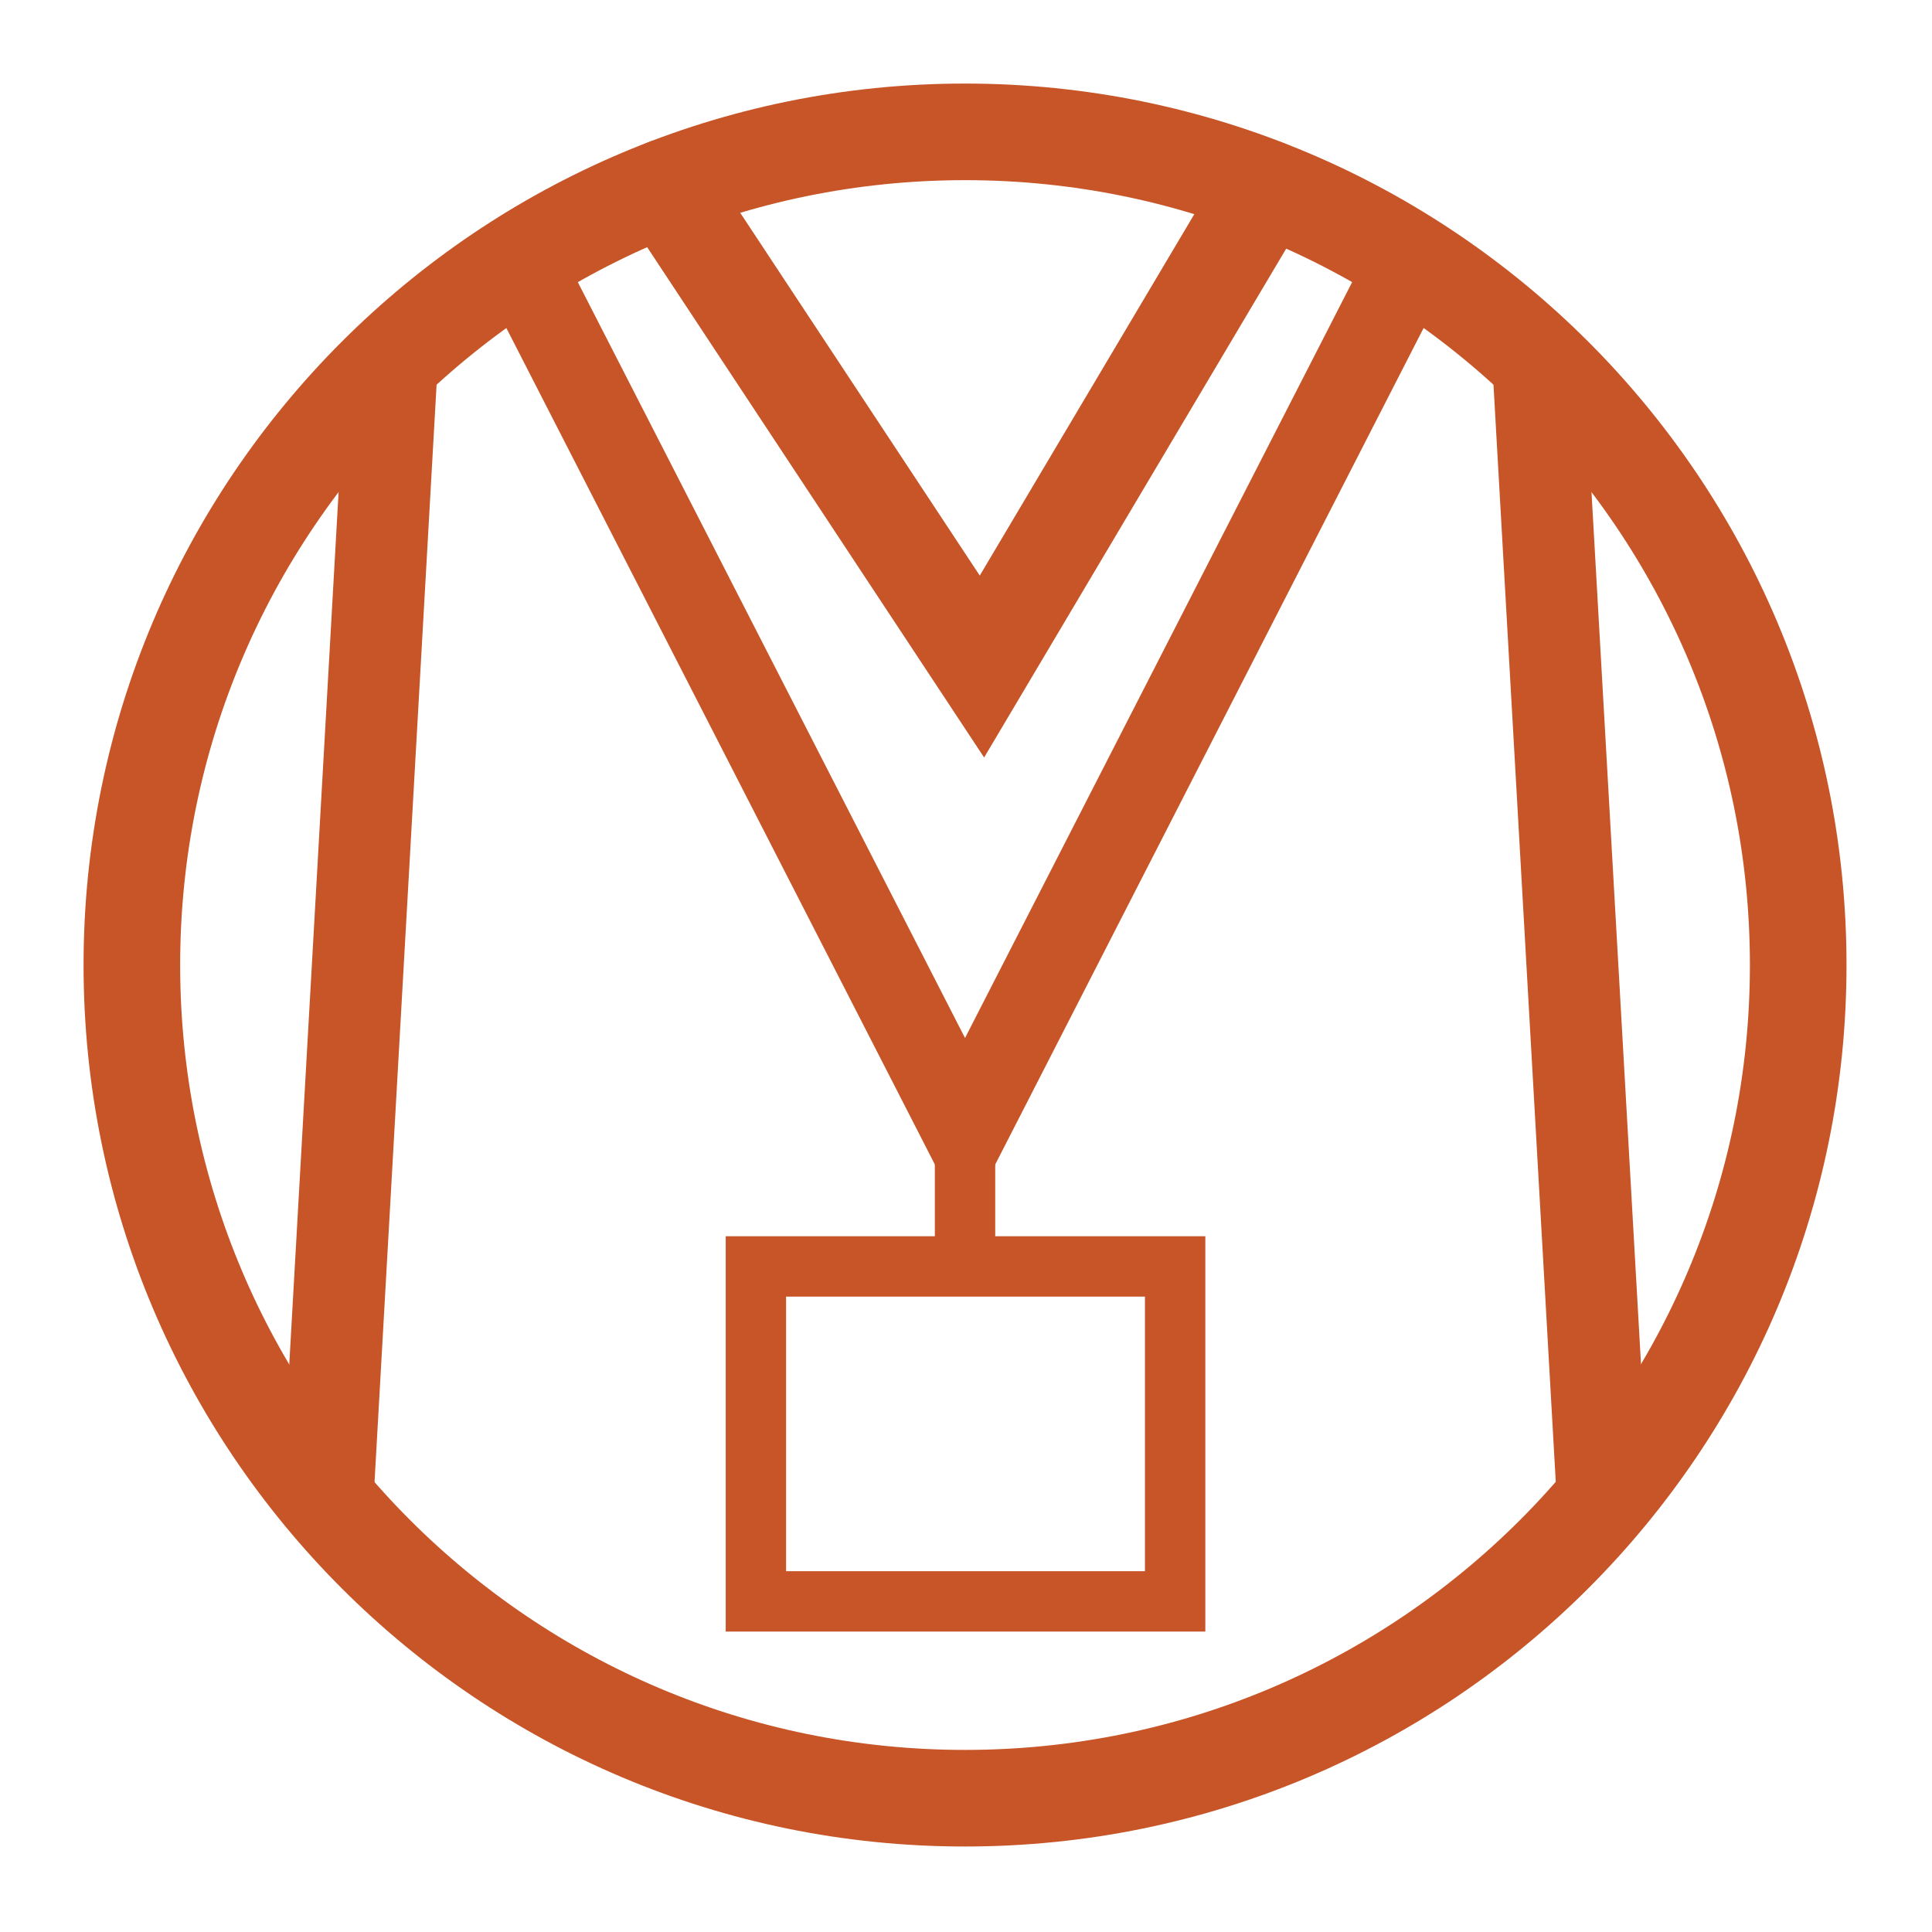
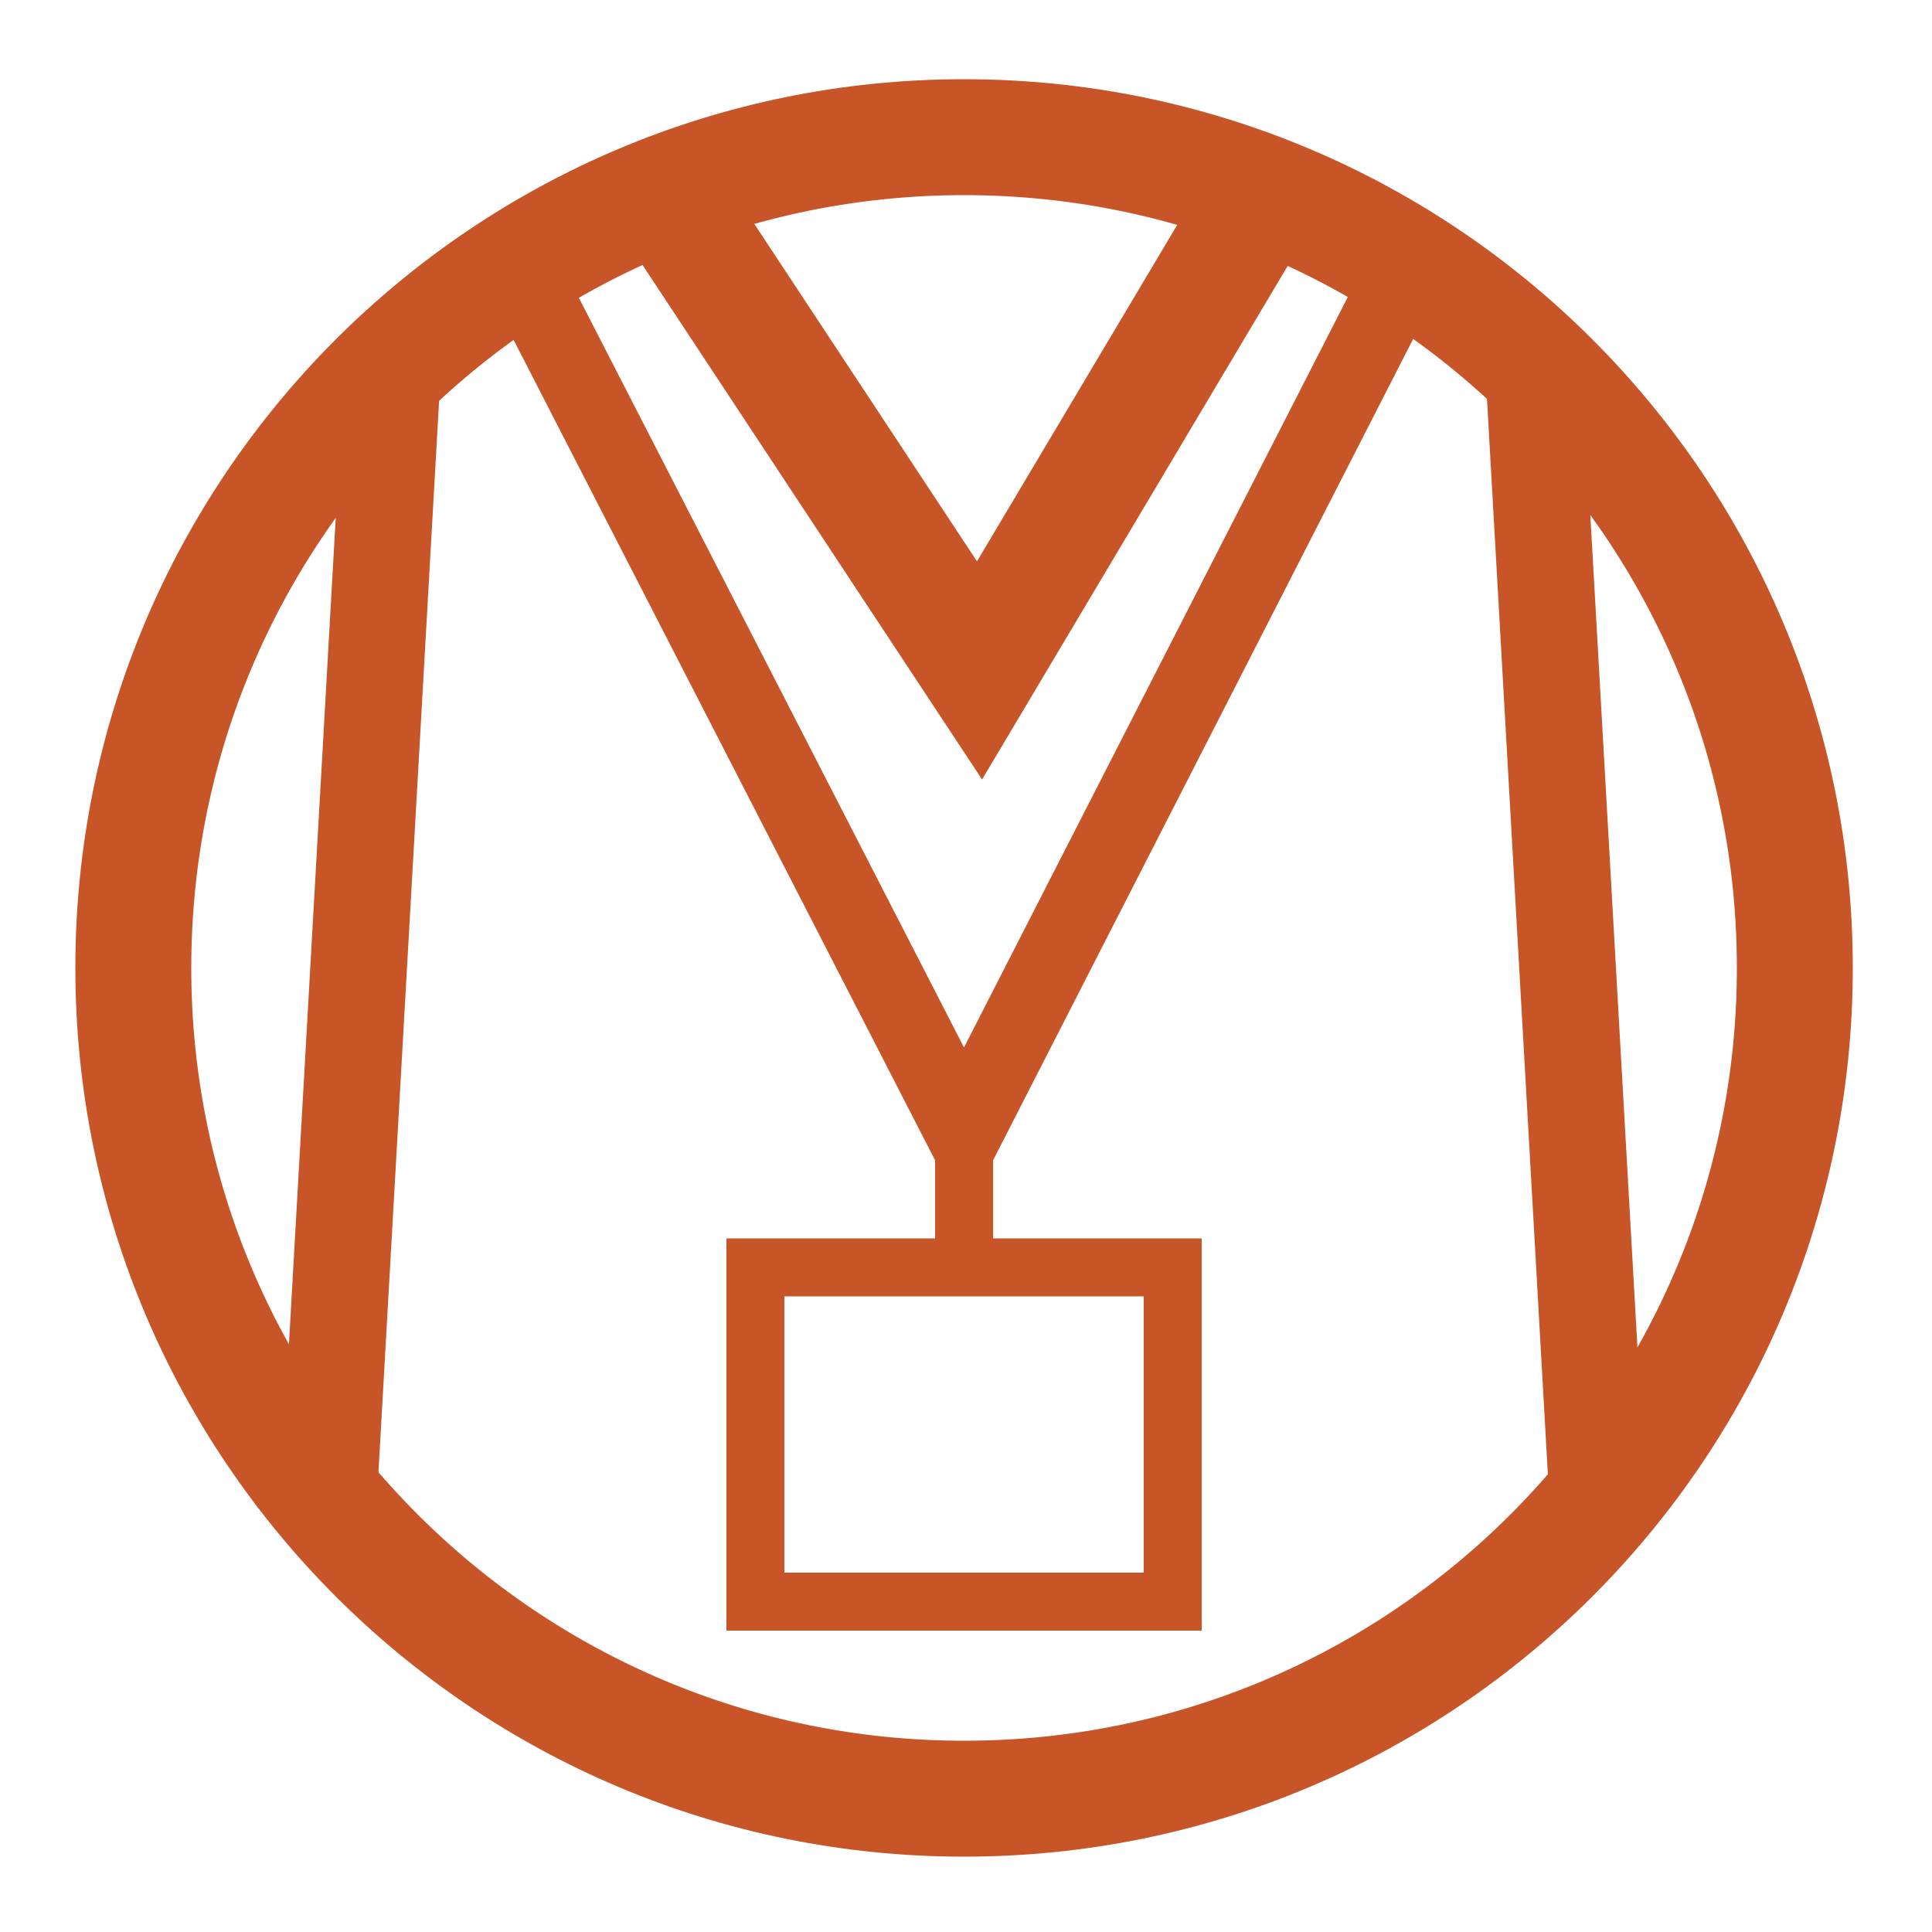
- <svg xmlns="http://www.w3.org/2000/svg" version="1.1" id="Layer_1" x="0px" y="0px" viewBox="0 0 800 800" style="enable-background:new 0 0 800 800;" xml:space="preserve">
+ <svg xmlns="http://www.w3.org/2000/svg" version="1.1" id="Layer_1" x="0px" y="0px" viewBox="0 0 100 100" style="enable-background:new 0 0 100 100;" xml:space="preserve">
  <style type="text/css">
- 	.st0{fill:none;stroke:#C75527;stroke-width:40;stroke-miterlimit:10;}
- 	.st1{fill:none;stroke:#C75527;stroke-width:38;stroke-linecap:round;stroke-miterlimit:10;}
- 	.st2{fill:none;stroke:#C75527;stroke-width:35;stroke-miterlimit:10;}
- 	.st3{fill:none;stroke:#C75527;stroke-width:40;stroke-linecap:round;stroke-miterlimit:10;}
- 	.st4{fill:none;stroke:#C75527;stroke-width:25;stroke-miterlimit:10;}
+ 	.st0{fill:none;stroke:#C75527;stroke-width:6;stroke-miterlimit:10;}
+ 	.st1{fill:none;stroke:#C75527;stroke-width:5;stroke-miterlimit:10;}
+ 	.st2{fill:none;stroke:#C75527;stroke-width:4;stroke-miterlimit:10;}
+ 	.st3{fill:none;stroke:#C75527;stroke-width:3;stroke-miterlimit:10;}
</style>
-   <circle id="XMLID_2_" class="st0" cx="399.6" cy="399.6" r="345" />
-   <line id="XMLID_8_" class="st1" x1="135.6" y1="621.7" x2="162.1" y2="153.1" />
-   <polyline id="XMLID_5_" class="st2" points="220.3,118.2 399.6,468.2 578.9,118.1 " />
-   <polyline id="XMLID_9_" class="st3" points="275.6,77.6 406.6,276 524.2,77.9 " />
-   <line id="XMLID_12_" class="st1" x1="637.1" y1="153.1" x2="663.7" y2="621.7" />
-   <line id="XMLID_13_" class="st4" x1="399.6" y1="468.2" x2="399.6" y2="524.4" />
-   <rect id="XMLID_3_" x="313" y="524.4" class="st4" width="173.6" height="138.7" />
+   <circle id="XMLID_7_" class="st0" cx="49.9" cy="50.1" r="43" />
+   <line id="XMLID_8_" class="st1" x1="17" y1="77.7" x2="20.3" y2="19.4" />
+   <polyline id="XMLID_6_" class="st2" points="27.5,15 49.9,58.6 72.2,15 " />
+   <polyline id="XMLID_9_" class="st0" points="34.4,10 50.7,34.7 65.4,10 " />
+   <line id="XMLID_12_" class="st1" x1="79.4" y1="19.4" x2="82.7" y2="77.7" />
+   <line id="XMLID_13_" class="st3" x1="49.9" y1="58.6" x2="49.9" y2="65.6" />
+   <rect id="XMLID_5_" x="39.1" y="65.6" class="st3" width="21.6" height="17.3" />
</svg>
